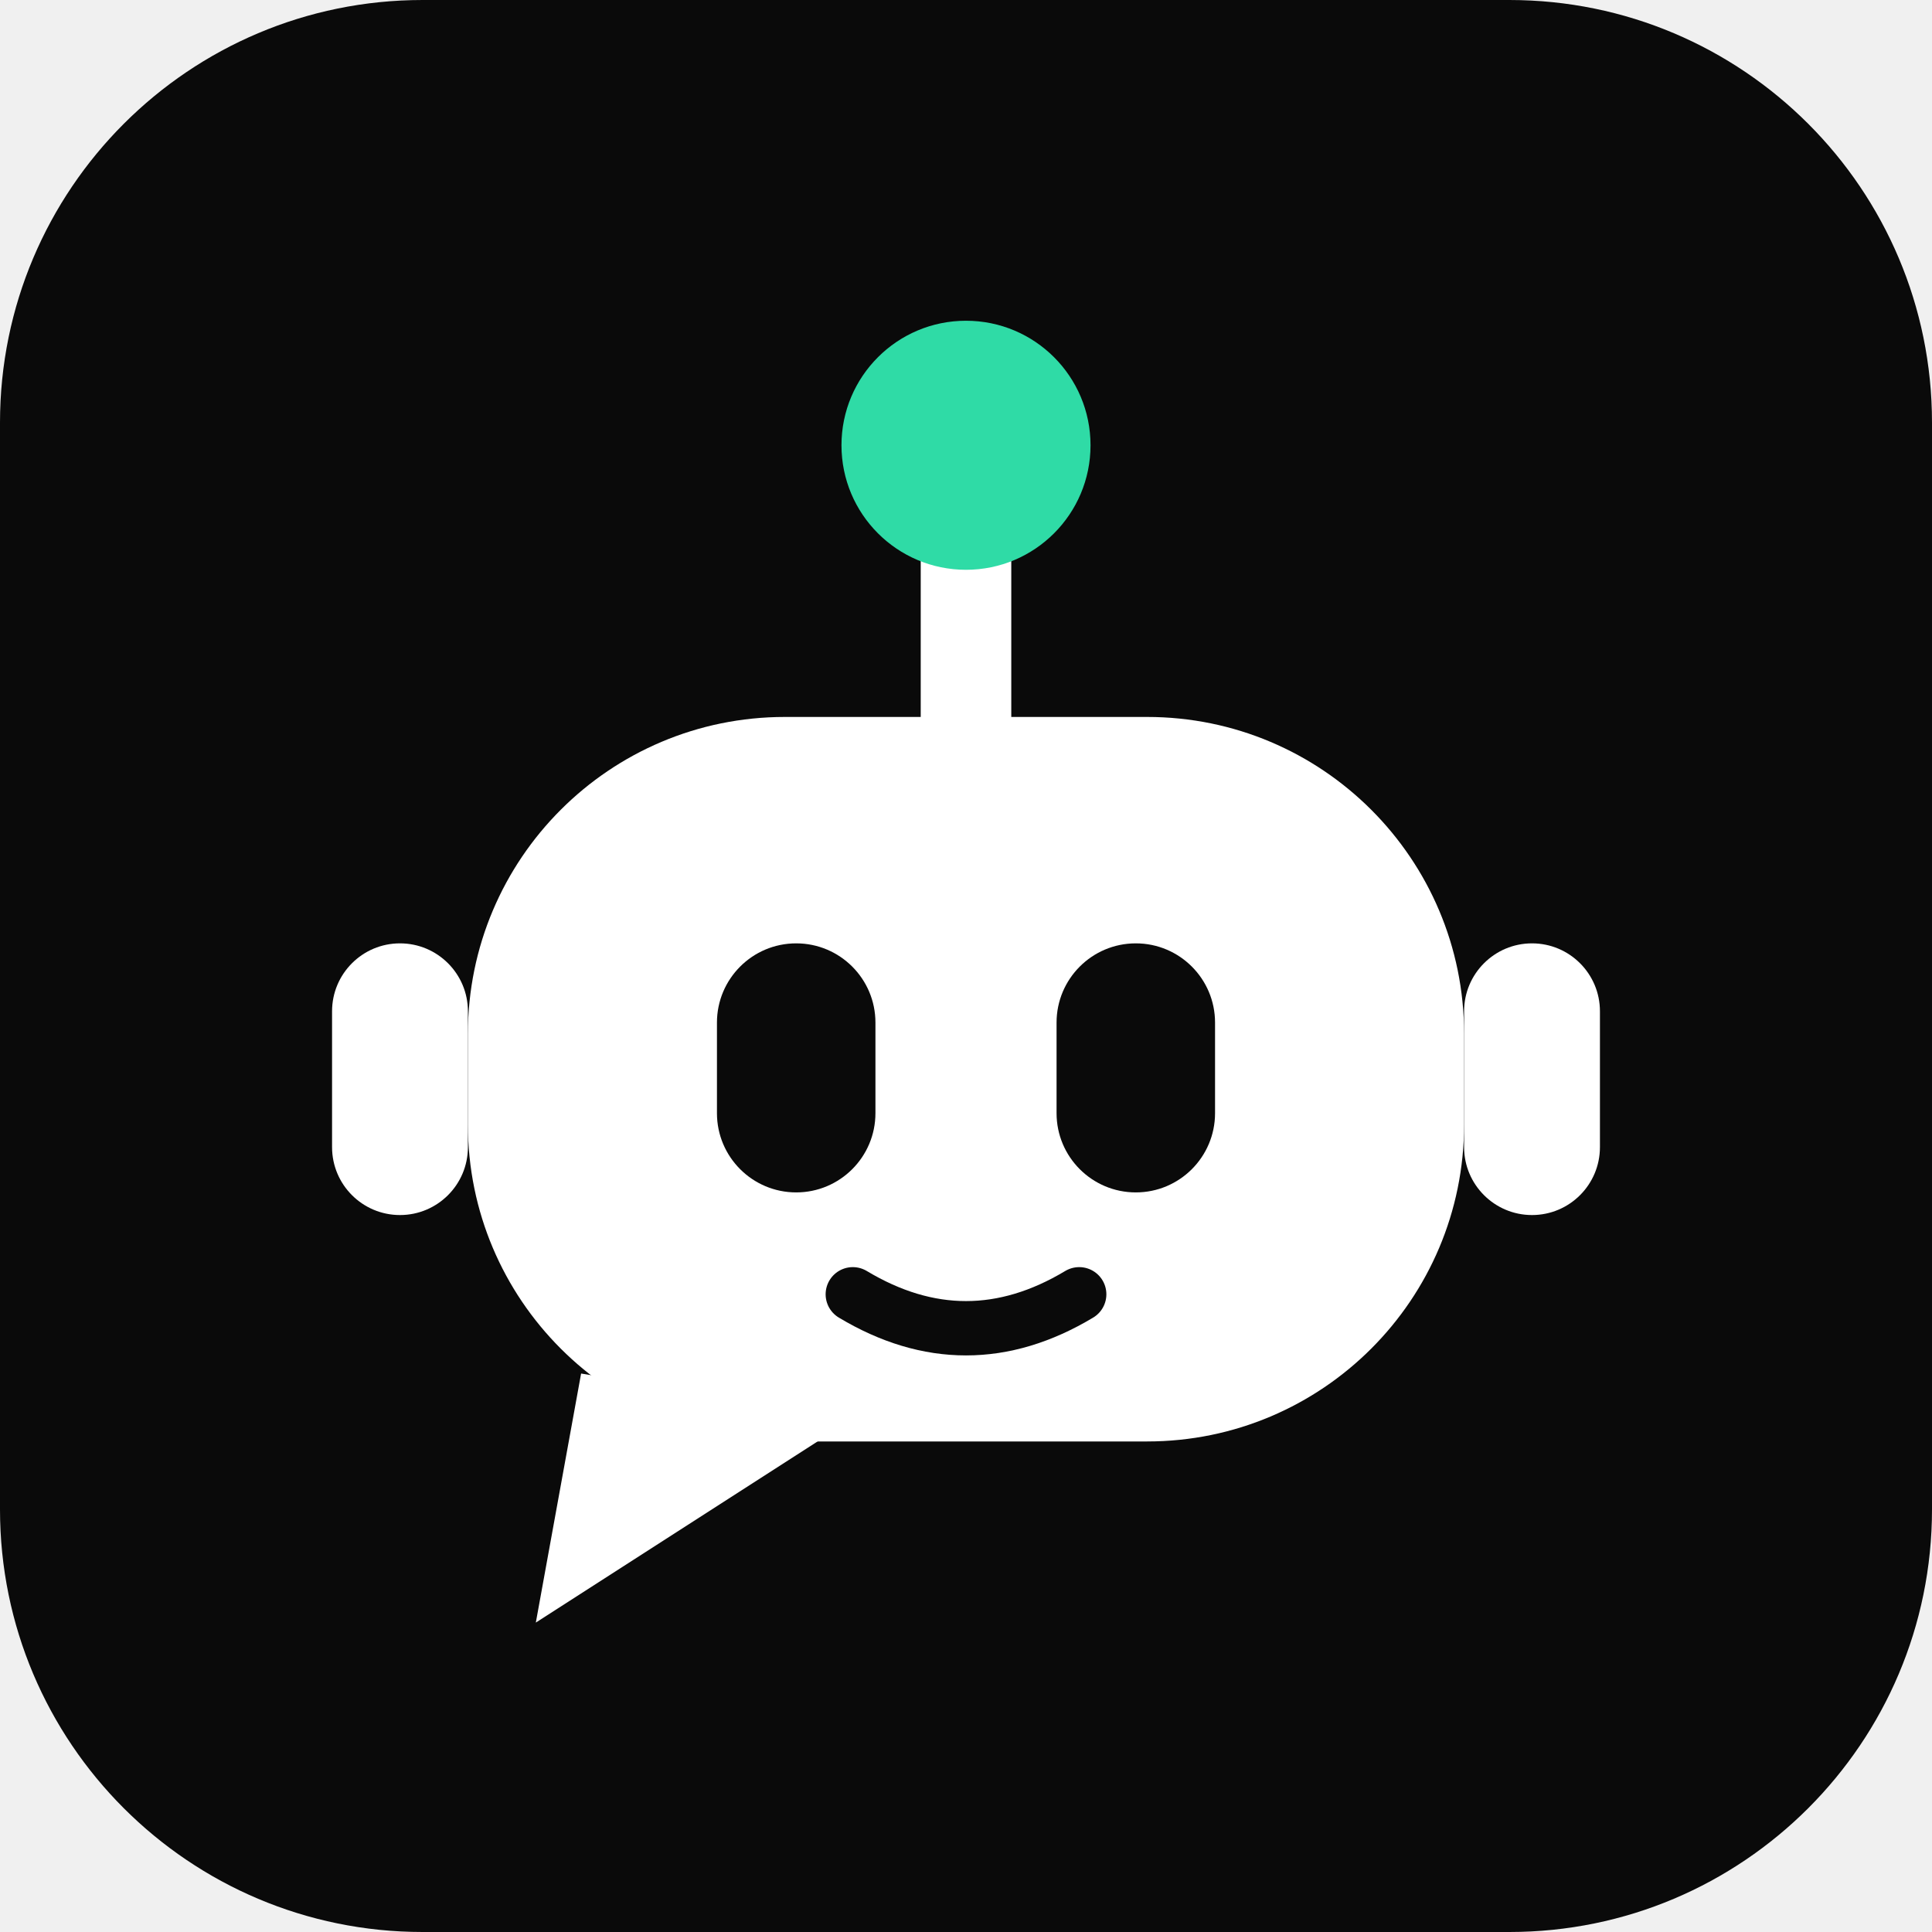
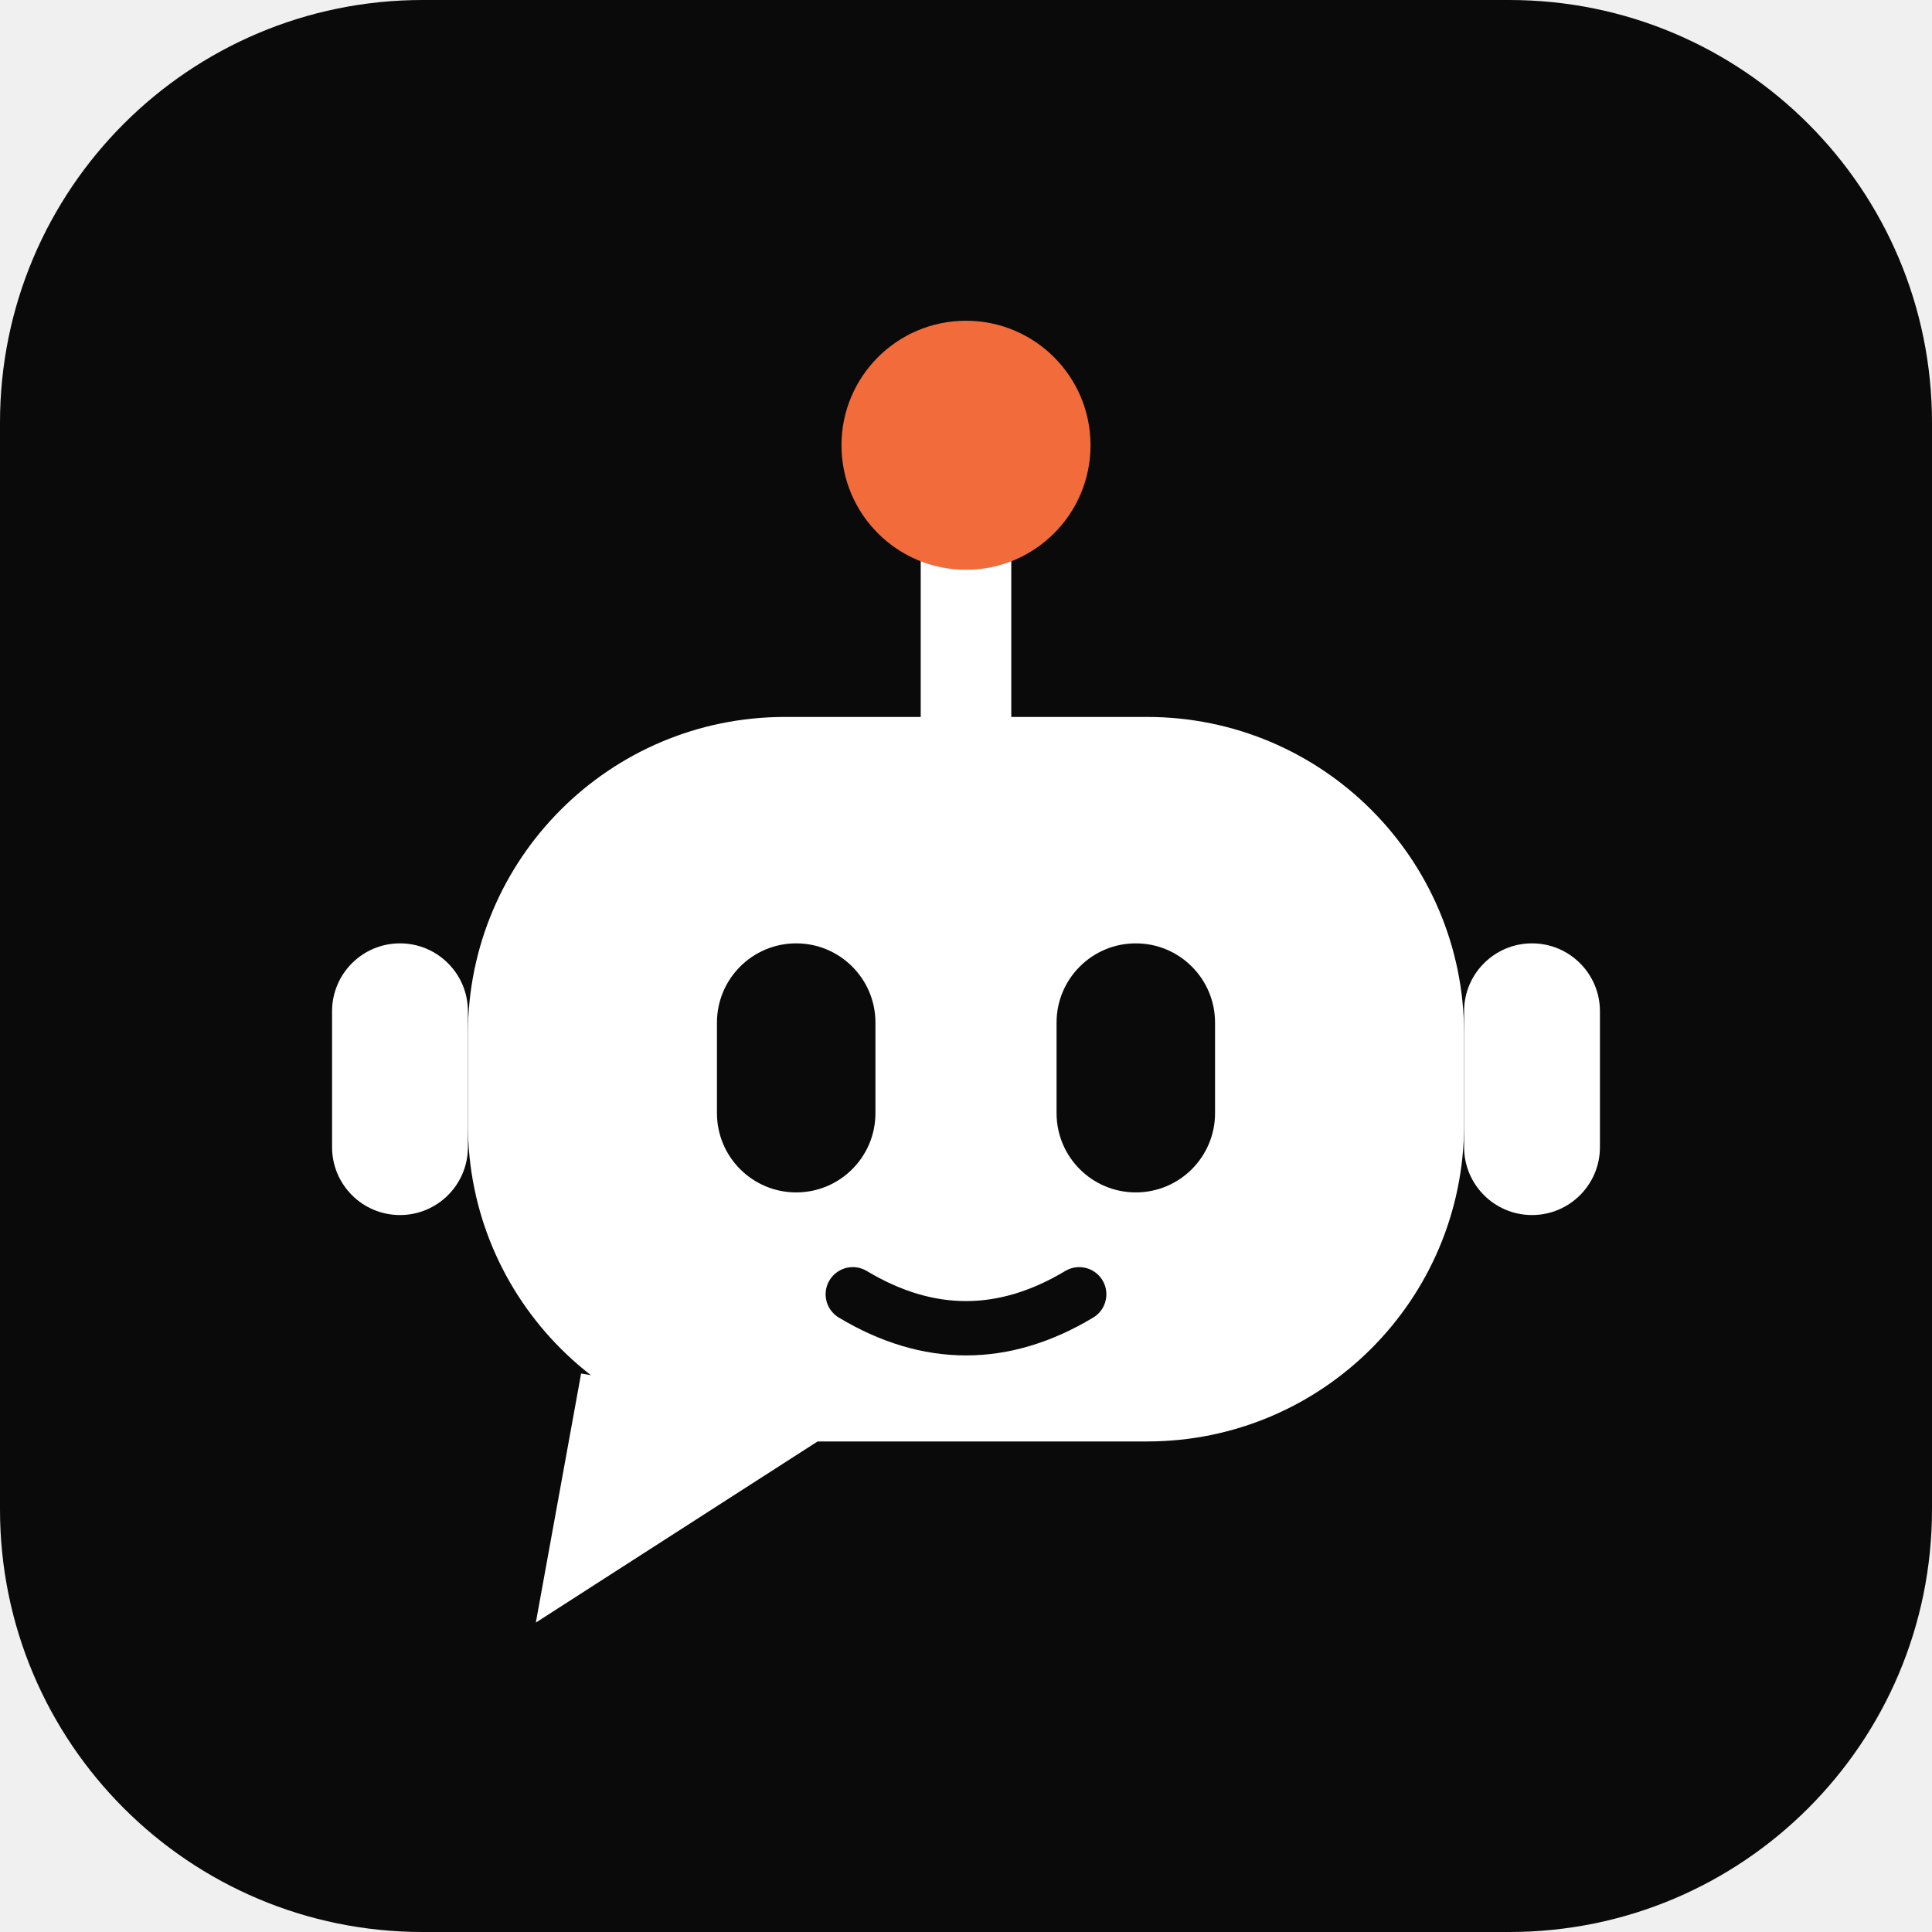
<svg xmlns="http://www.w3.org/2000/svg" width="512" height="512" viewBox="0 0 512 512" fill="none">
  <rect width="512" height="512" rx="112" fill="#0a0a0a" />
  <g transform="translate(64 64) scale(6.0)">
    <path d="M32 21V12" stroke="#fff" stroke-width="4" stroke-linecap="round" />
-     <circle cx="32" cy="9" r="5.5" fill="#2fdba6" />
+     <circle cx="32" cy="9" r="5.5" fill="#F26B3A" />
    <rect x="4" y="31" width="6" height="12" rx="3" fill="#fff" />
    <rect x="54" y="31" width="6" height="12" rx="3" fill="#fff" />
    <rect x="10" y="21" width="44" height="32" rx="14" fill="#fff" />
    <path d="M15 50 13 61 27 52Z" fill="#fff" />
    <rect x="21" y="31" width="7" height="11" rx="3.5" fill="#0a0a0a" />
    <rect x="36" y="31" width="7" height="11" rx="3.5" fill="#0a0a0a" />
    <path d="M27 46.5q5 3 10 0" stroke="#0a0a0a" stroke-width="2.4" stroke-linecap="round" fill="none" />
  </g>
</svg>
